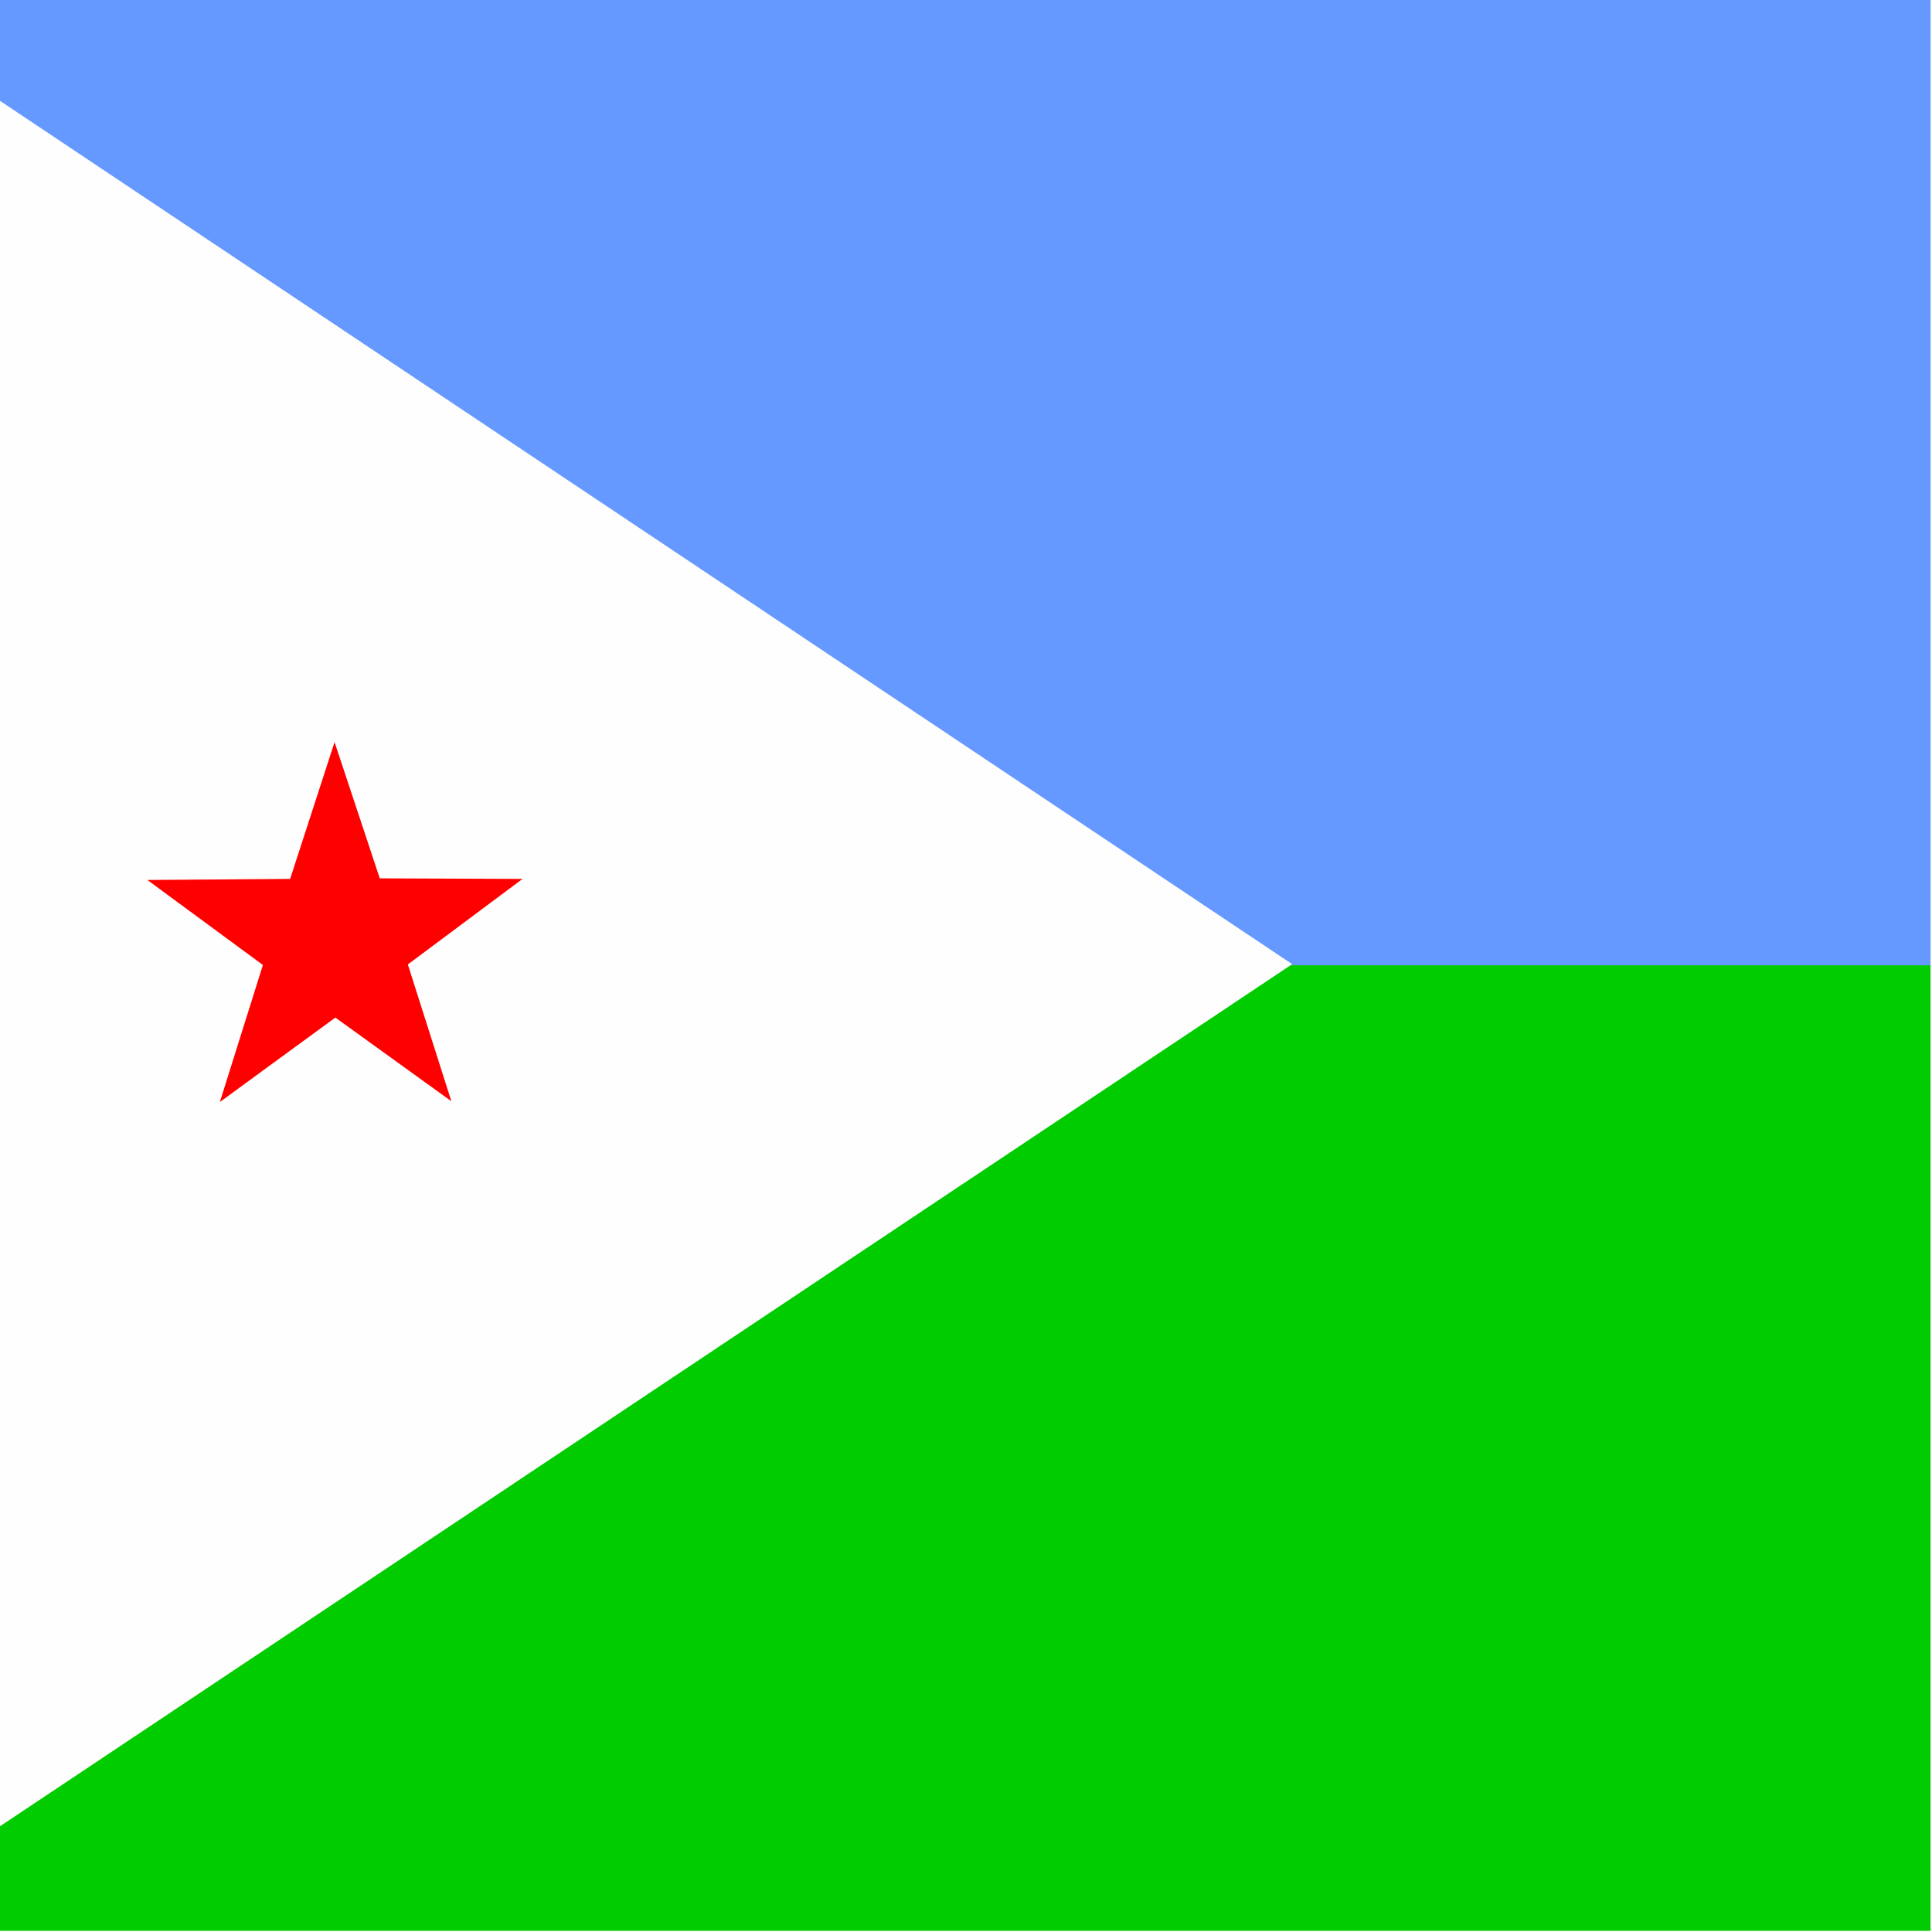
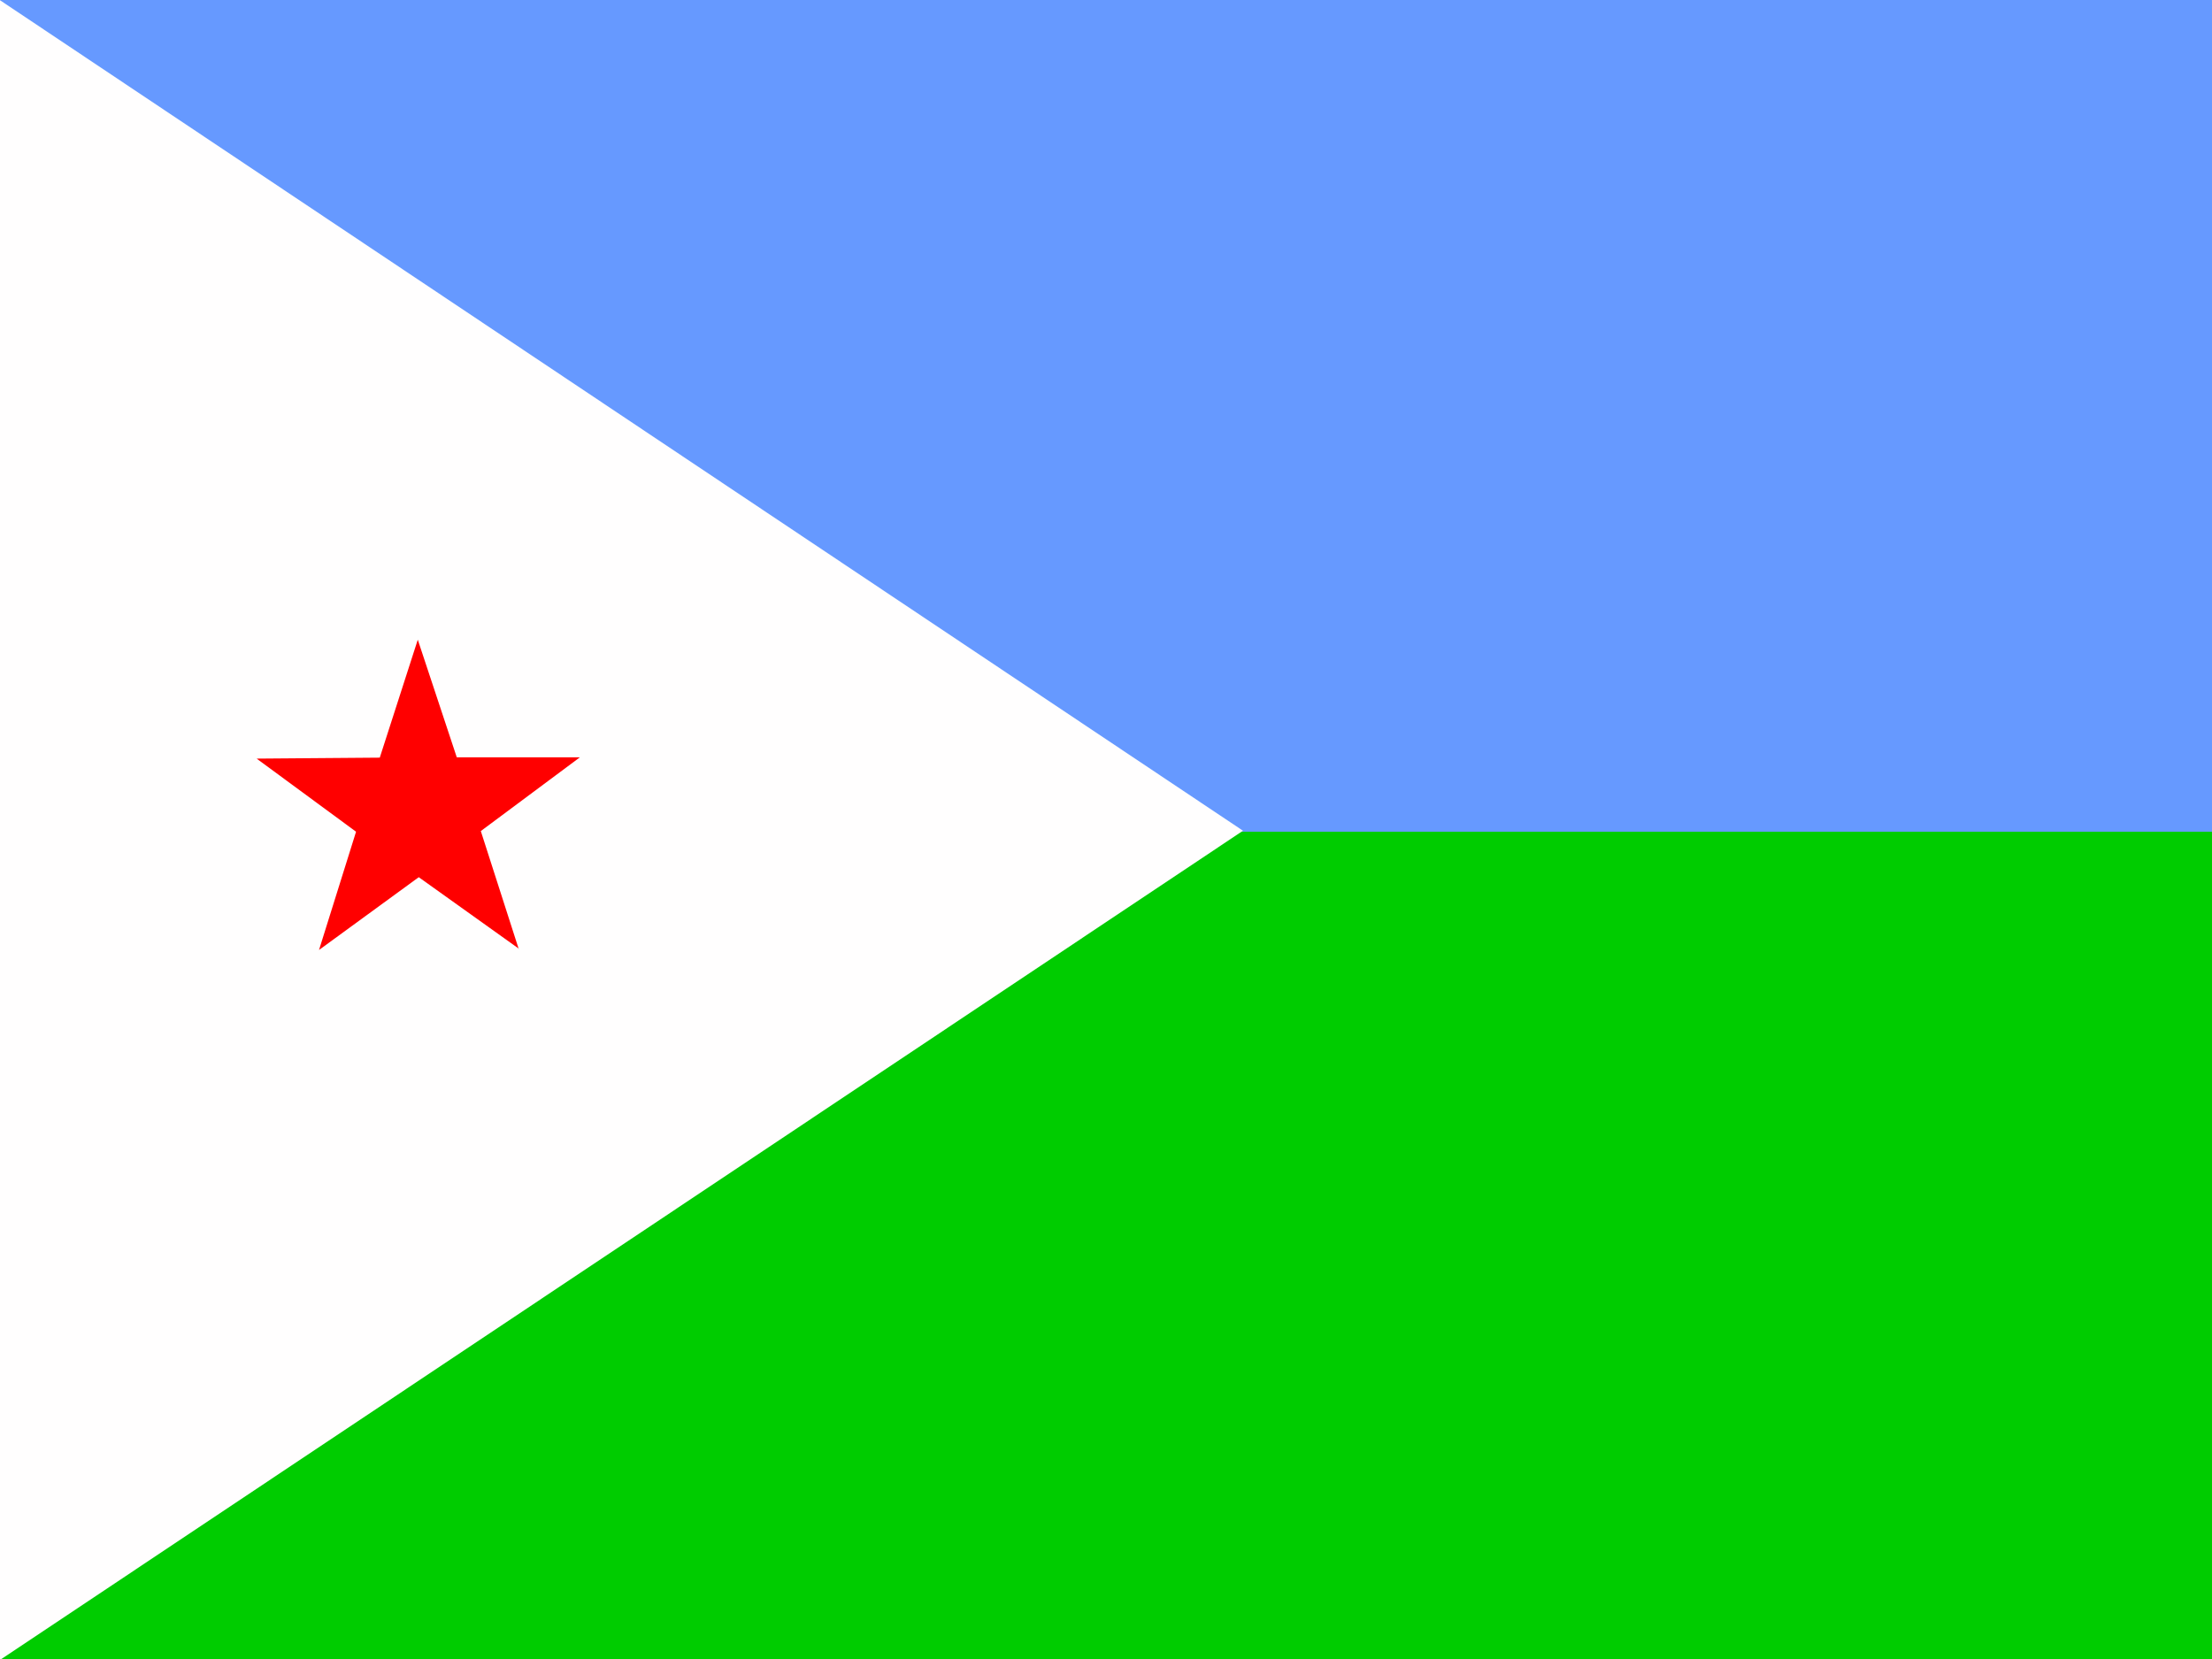
- <svg xmlns="http://www.w3.org/2000/svg" id="flag-icon-css-dj" viewBox="0 0 512 512">
+ <svg xmlns="http://www.w3.org/2000/svg" id="flag-icon-css-dj" viewBox="0 0 640 480">
  <defs>
    <clipPath id="a">
-       <path fill-opacity=".7" d="M55.4 0H764v708.7H55.4z" />
+       <path fill-opacity=".7" d="M-40 0h682.7v512H-40z" />
    </clipPath>
  </defs>
-   <g fill-rule="evenodd" clip-path="url(#a)" transform="translate(-40) scale(.722)">
-     <path fill="#0c0" d="M0 0h1063v708.7H0z" />
-     <path fill="#69f" d="M0 0h1063v354.3H0z" />
-     <path fill="#fffefe" d="M0 0l529.7 353.9L0 707.3V0z" />
-     <path fill="red" d="M221.2 404.3l-42.7-30.8-42.4 31 15.8-50.3-42.4-31.2 52.4-.4 16.3-50.2 16.6 50 52.4.2-42.1 31.4 16 50.3z" />
+   <g fill-rule="evenodd" clip-path="url(#a)" transform="translate(37.5) scale(.94)">
+     <path fill="#0c0" d="M-40 0h768v512H-40z" />
+     <path fill="#69f" d="M-40 0h768v256H-40z" />
+     <path fill="#fffefe" d="M-40 0l382.7 255.7L-40 511V0z" />
+     <path fill="red" d="M119.8 292L89 270l-30.7 22.4L69.7 256l-30.6-22.5 37.9-.3 11.7-36.3 12 36.2h37.9l-30.5 22.7 11.7 36.4z" />
  </g>
</svg>
